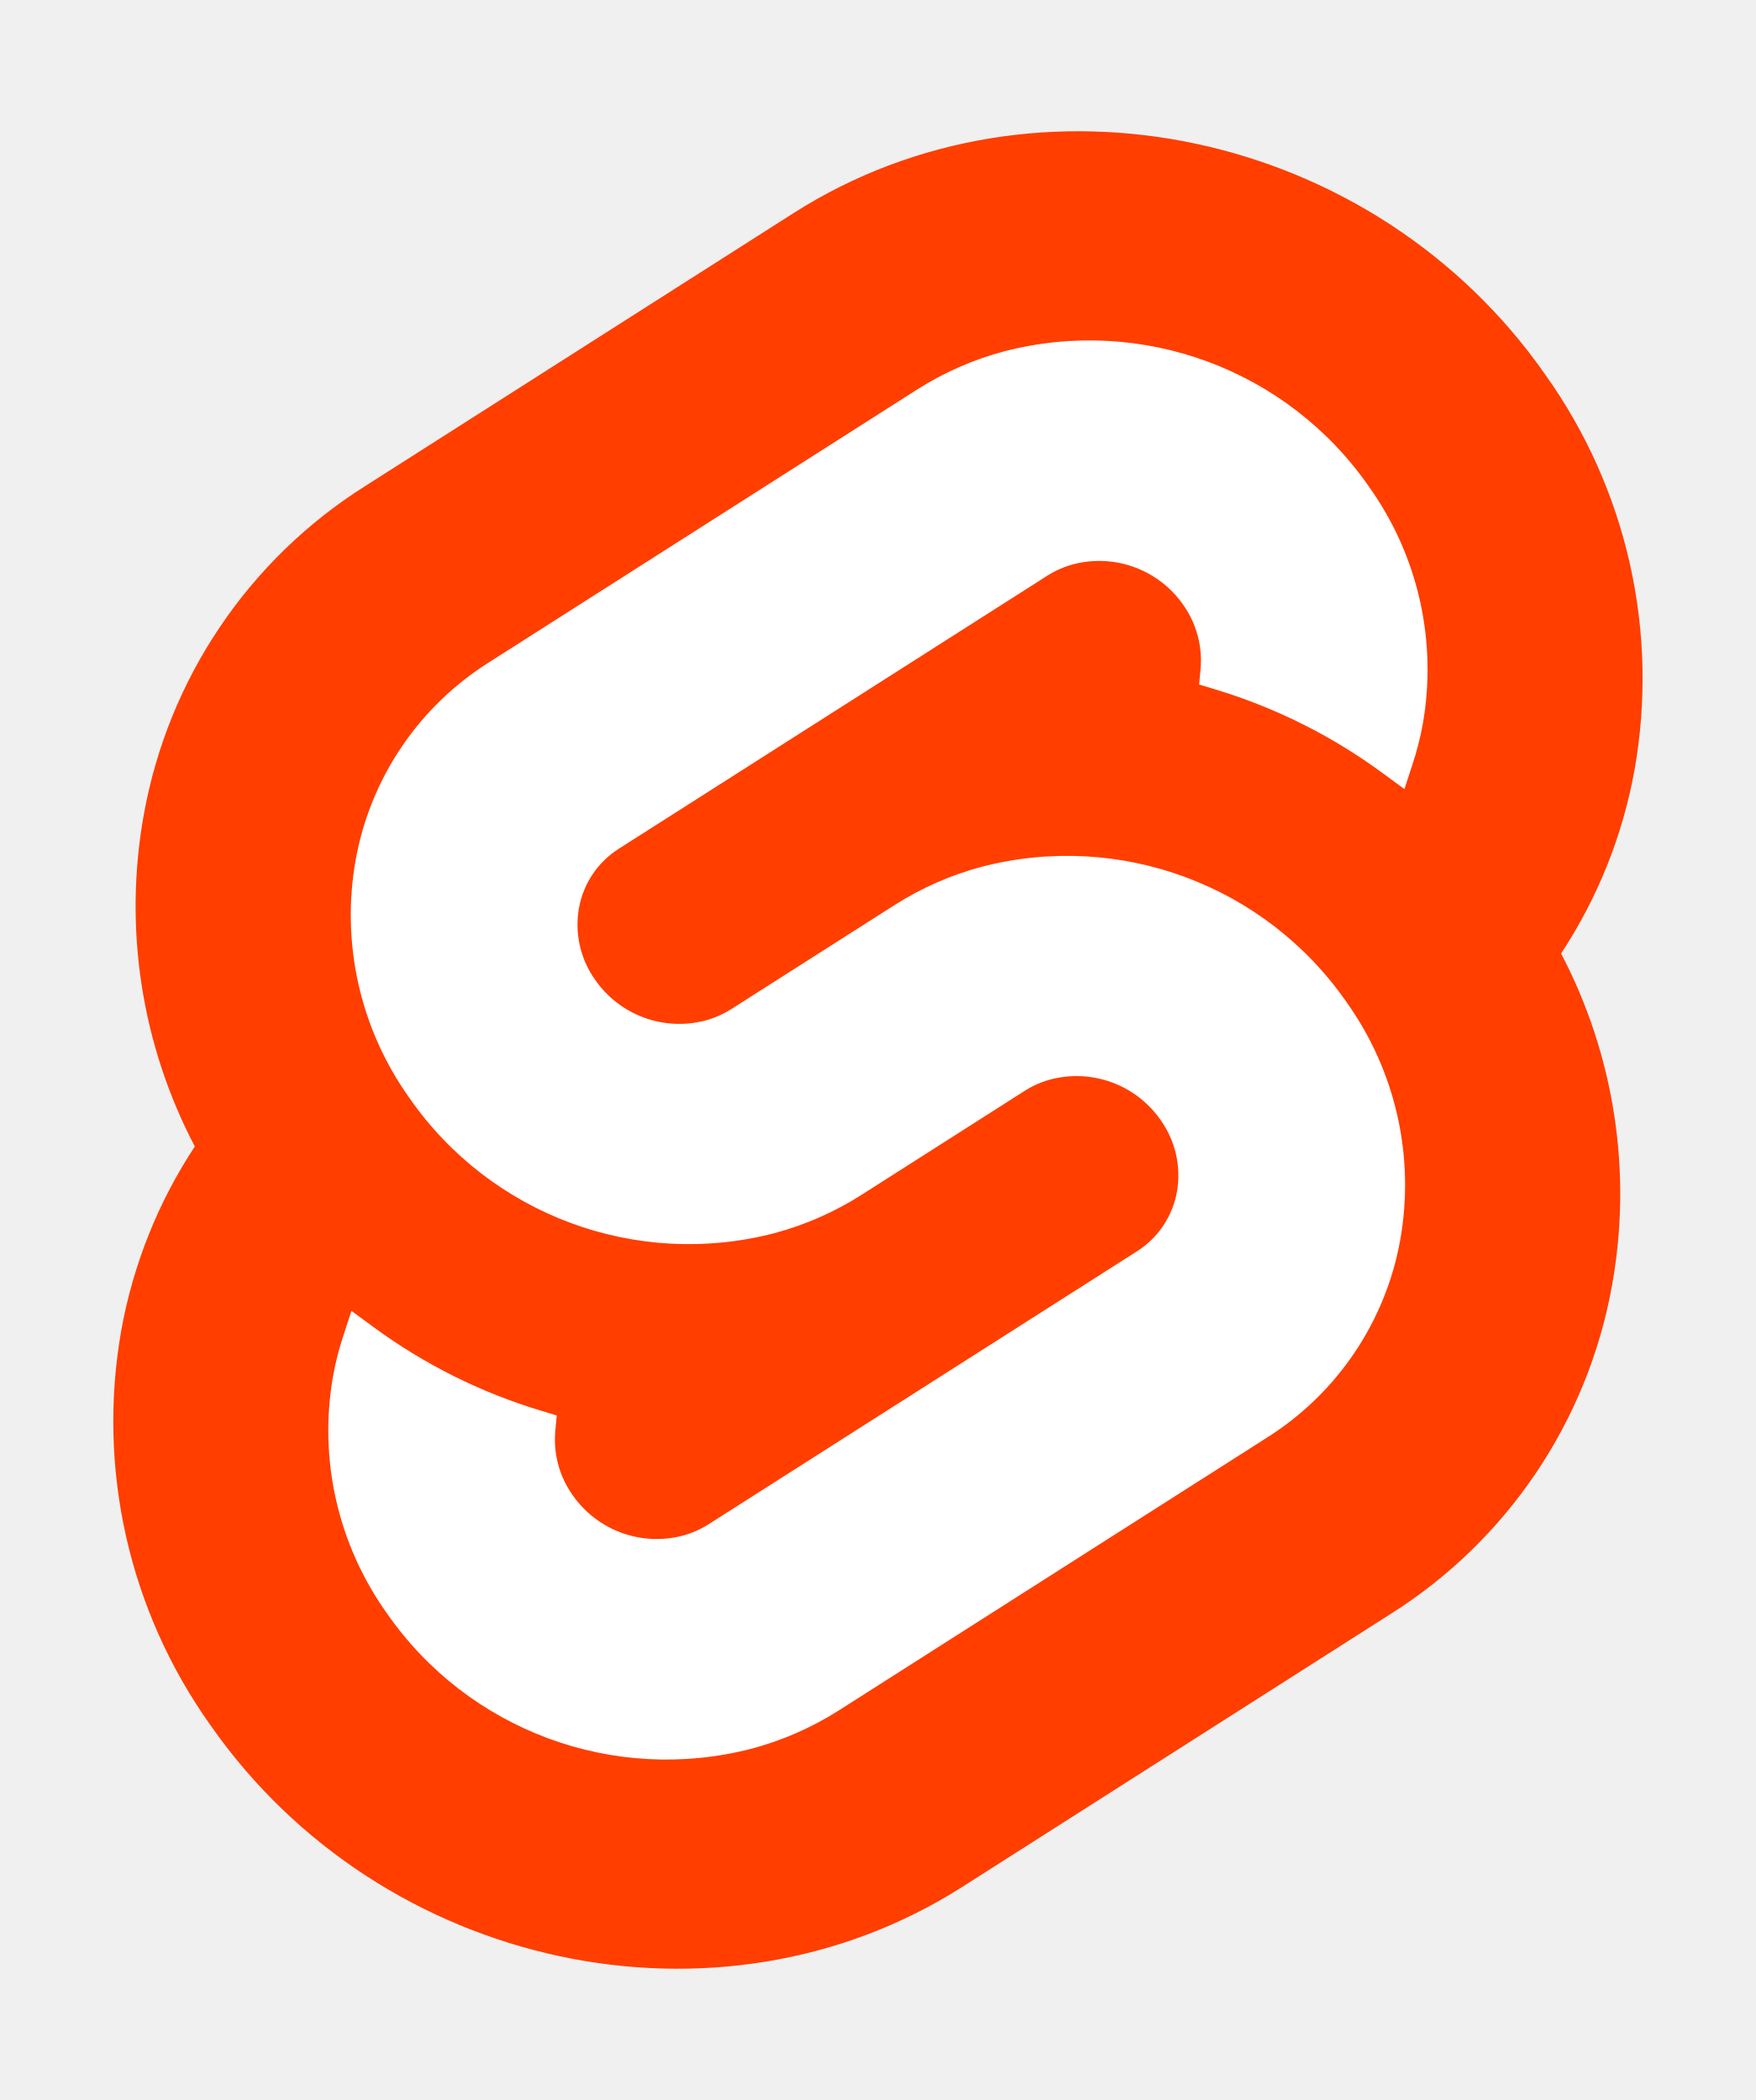
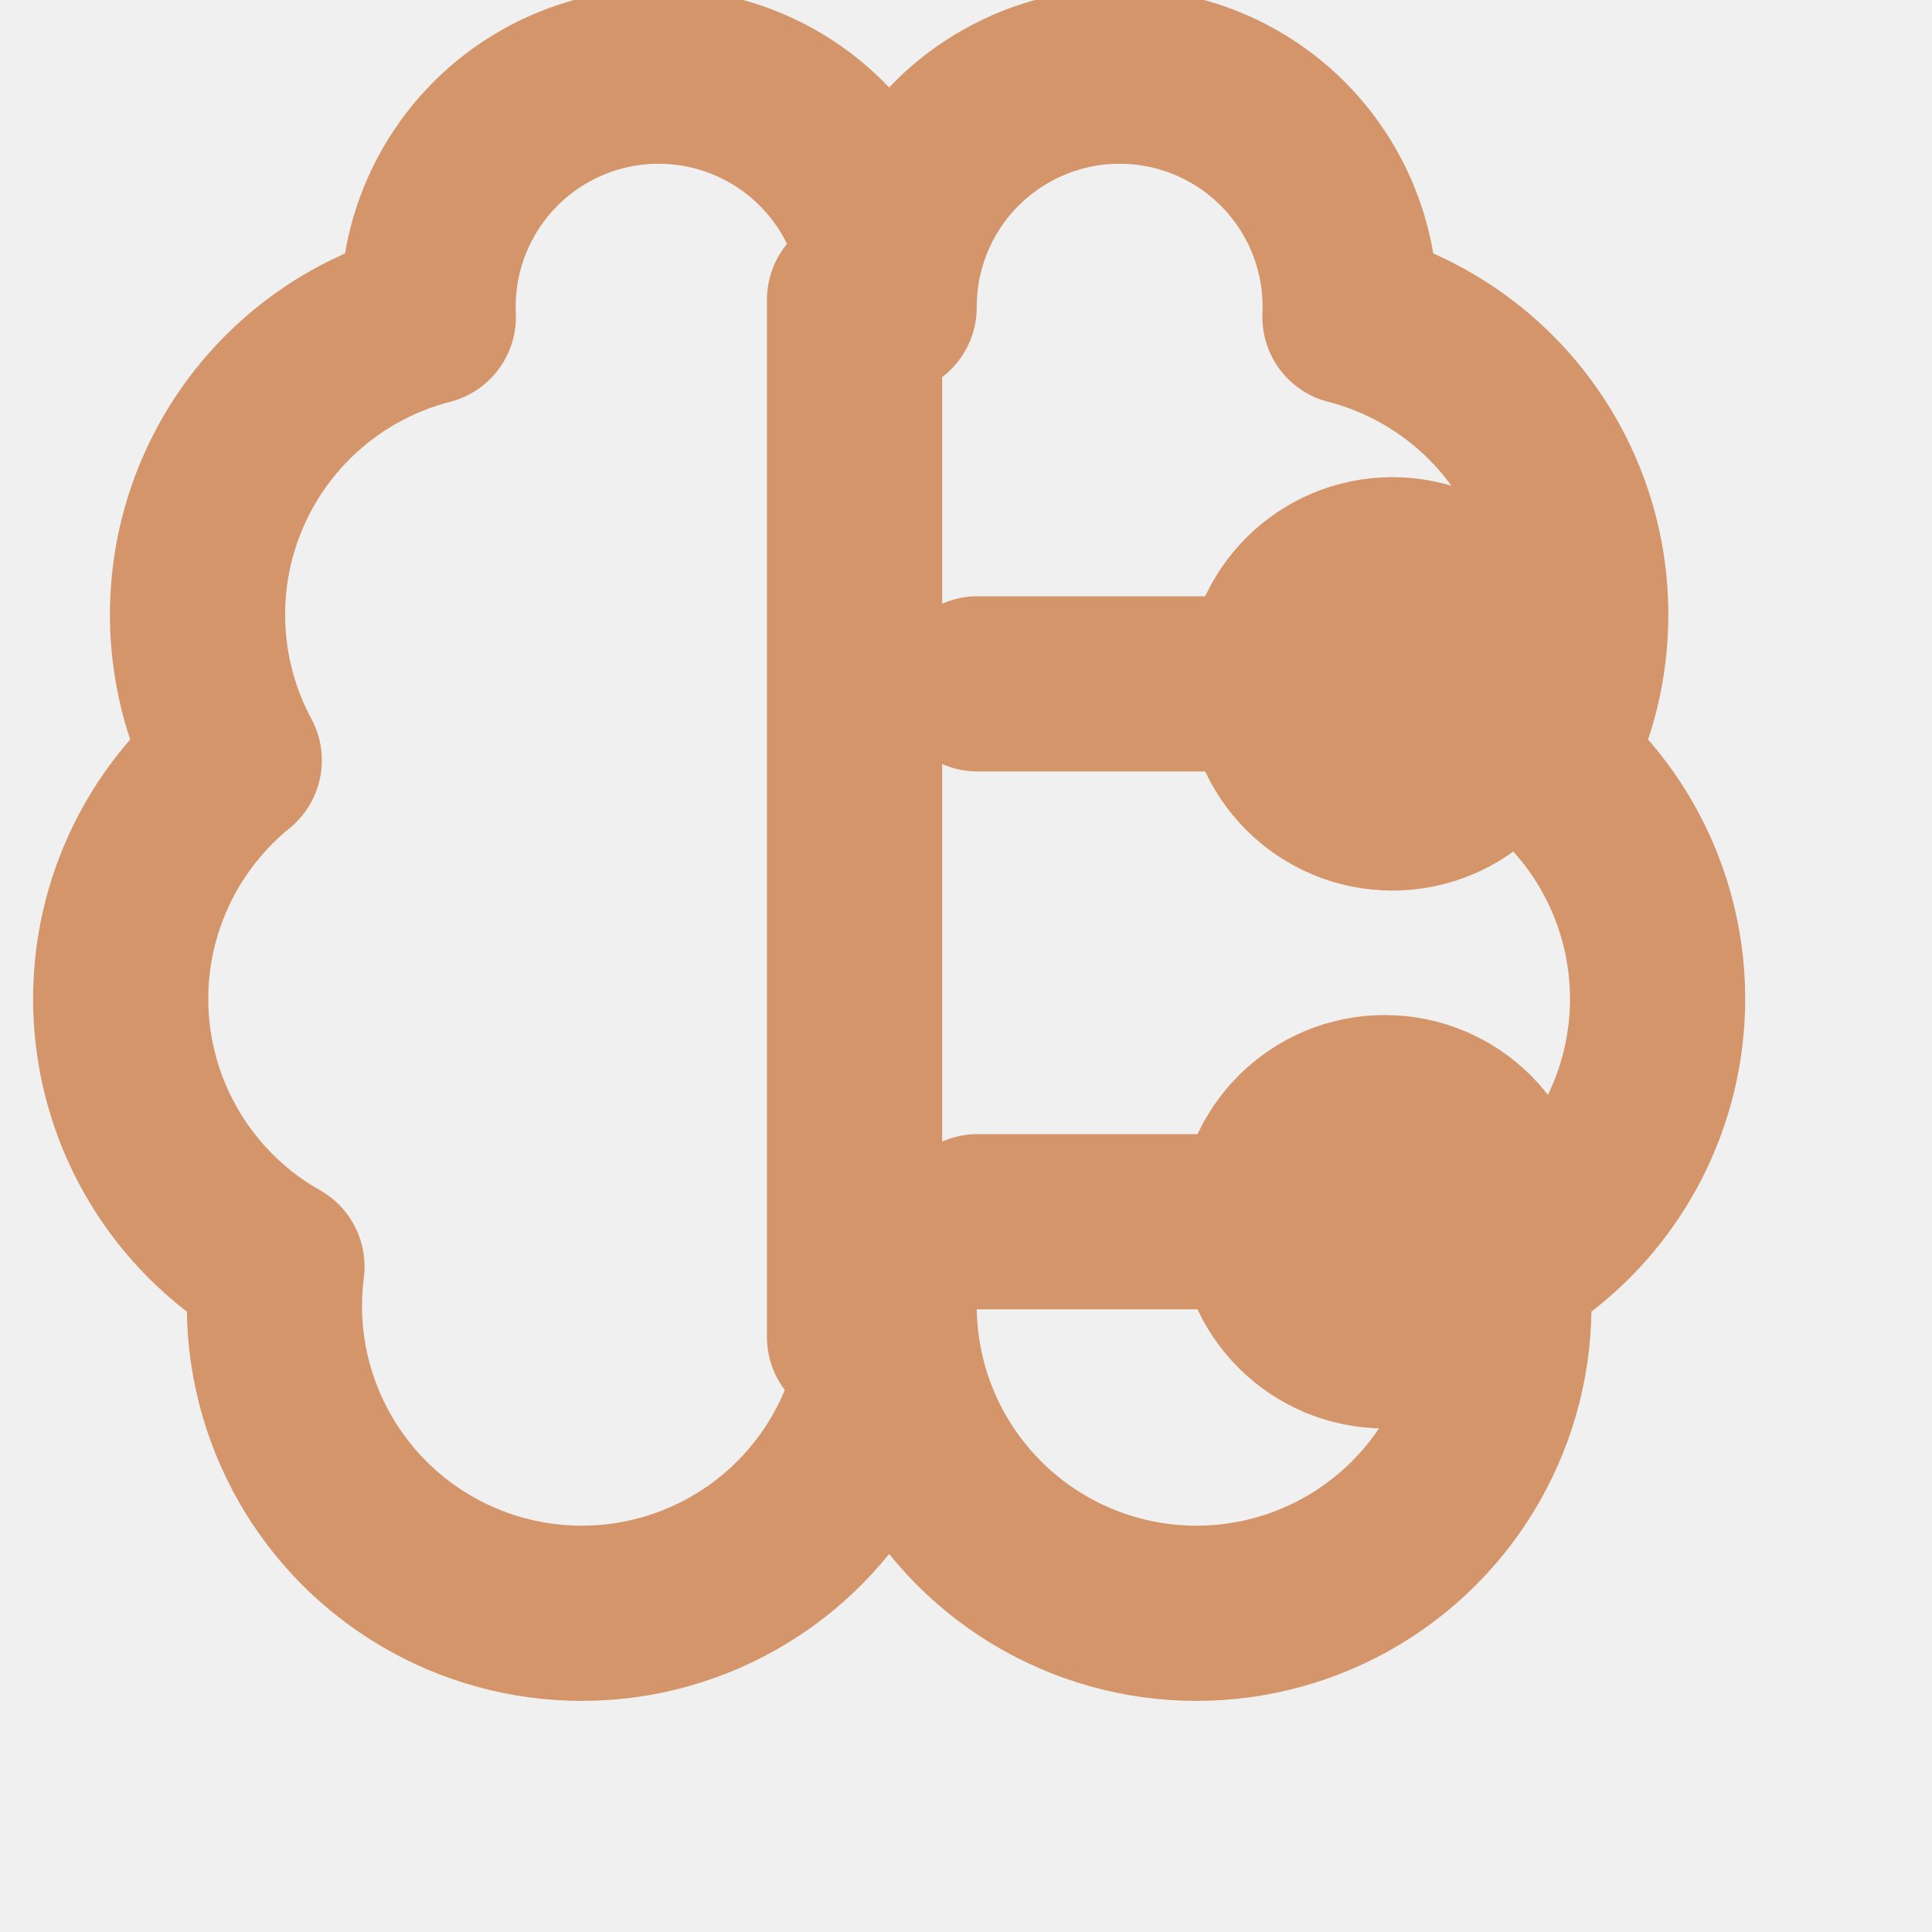
- <svg xmlns="http://www.w3.org/2000/svg" width="107" height="128" viewBox="0 0 107 128">
-   <path d="M94.157 22.819c-10.4-14.885-30.94-19.297-45.792-9.835L22.282 29.608A29.92 29.92 0 0 0 8.764 49.65a31.5 31.5 0 0 0 3.108 20.231 30 30 0 0 0-4.477 11.183 31.9 31.9 0 0 0 5.448 24.116c10.402 14.887 30.942 19.297 45.791 9.835l26.083-16.624A29.92 29.92 0 0 0 98.235 78.35a31.53 31.53 0 0 0-3.105-20.232 30 30 0 0 0 4.474-11.182 31.88 31.88 0 0 0-5.447-24.116" style="fill:#ff3e00" />
-   <path d="M45.817 106.582a20.72 20.72 0 0 1-22.237-8.243 19.17 19.17 0 0 1-3.277-14.503 18 18 0 0 1 .624-2.435l.49-1.498 1.337.981a33.6 33.6 0 0 0 10.203 5.098l.97.294-.09.968a5.85 5.85 0 0 0 1.052 3.878 6.24 6.24 0 0 0 6.695 2.485 5.8 5.8 0 0 0 1.603-.704L69.27 76.28a5.43 5.43 0 0 0 2.45-3.631 5.8 5.8 0 0 0-.987-4.371 6.24 6.24 0 0 0-6.698-2.487 5.7 5.7 0 0 0-1.6.704l-9.953 6.345a19 19 0 0 1-5.296 2.326 20.72 20.72 0 0 1-22.237-8.243 19.17 19.17 0 0 1-3.277-14.502 17.99 17.99 0 0 1 8.13-12.052l26.081-16.623a19 19 0 0 1 5.3-2.329 20.72 20.72 0 0 1 22.237 8.243 19.17 19.17 0 0 1 3.277 14.503 18 18 0 0 1-.624 2.435l-.49 1.498-1.337-.98a33.6 33.6 0 0 0-10.203-5.1l-.97-.294.09-.968a5.86 5.86 0 0 0-1.052-3.878 6.24 6.24 0 0 0-6.696-2.485 5.8 5.8 0 0 0-1.602.704L37.73 51.72a5.42 5.42 0 0 0-2.449 3.63 5.79 5.79 0 0 0 .986 4.372 6.24 6.24 0 0 0 6.698 2.486 5.8 5.8 0 0 0 1.602-.704l9.952-6.342a19 19 0 0 1 5.295-2.328 20.72 20.72 0 0 1 22.237 8.242 19.17 19.17 0 0 1 3.277 14.503 18 18 0 0 1-8.13 12.053l-26.081 16.622a19 19 0 0 1-5.3 2.328" style="fill:#fff" />
+ <svg xmlns="http://www.w3.org/2000/svg" viewBox="0 0 32 32">
+   <g transform="translate(-0.5455 -1.2727) scale(1.2727)" fill="none" stroke="#D4956A" stroke-width="2.28" stroke-linecap="round" stroke-linejoin="round">
+     <path d="M12 5a3 3 0 1 0-5.997.125 4 4 0 0 0-2.526 5.77 4 4 0 0 0 .556 6.588A4 4 0 1 0 12 18A4 4 0 1 0 19.967 17.483A4 4 0 0 0 20.523 10.895A4 4 0 0 0 17.997 5.125A3 3 0 1 0 12 5Z" />
+     <path d="M11.55 18.4V4.9" />
+     <path d="M13.15 9.9H17.0" />
+     <path d="M13.15 16.9H16.9" />
+     <circle cx="18.55" cy="9.9" r="1.55" fill="#D4956A" />
+     <circle cx="18.45" cy="16.9" r="1.55" fill="#D4956A" />
+   </g>
</svg>
